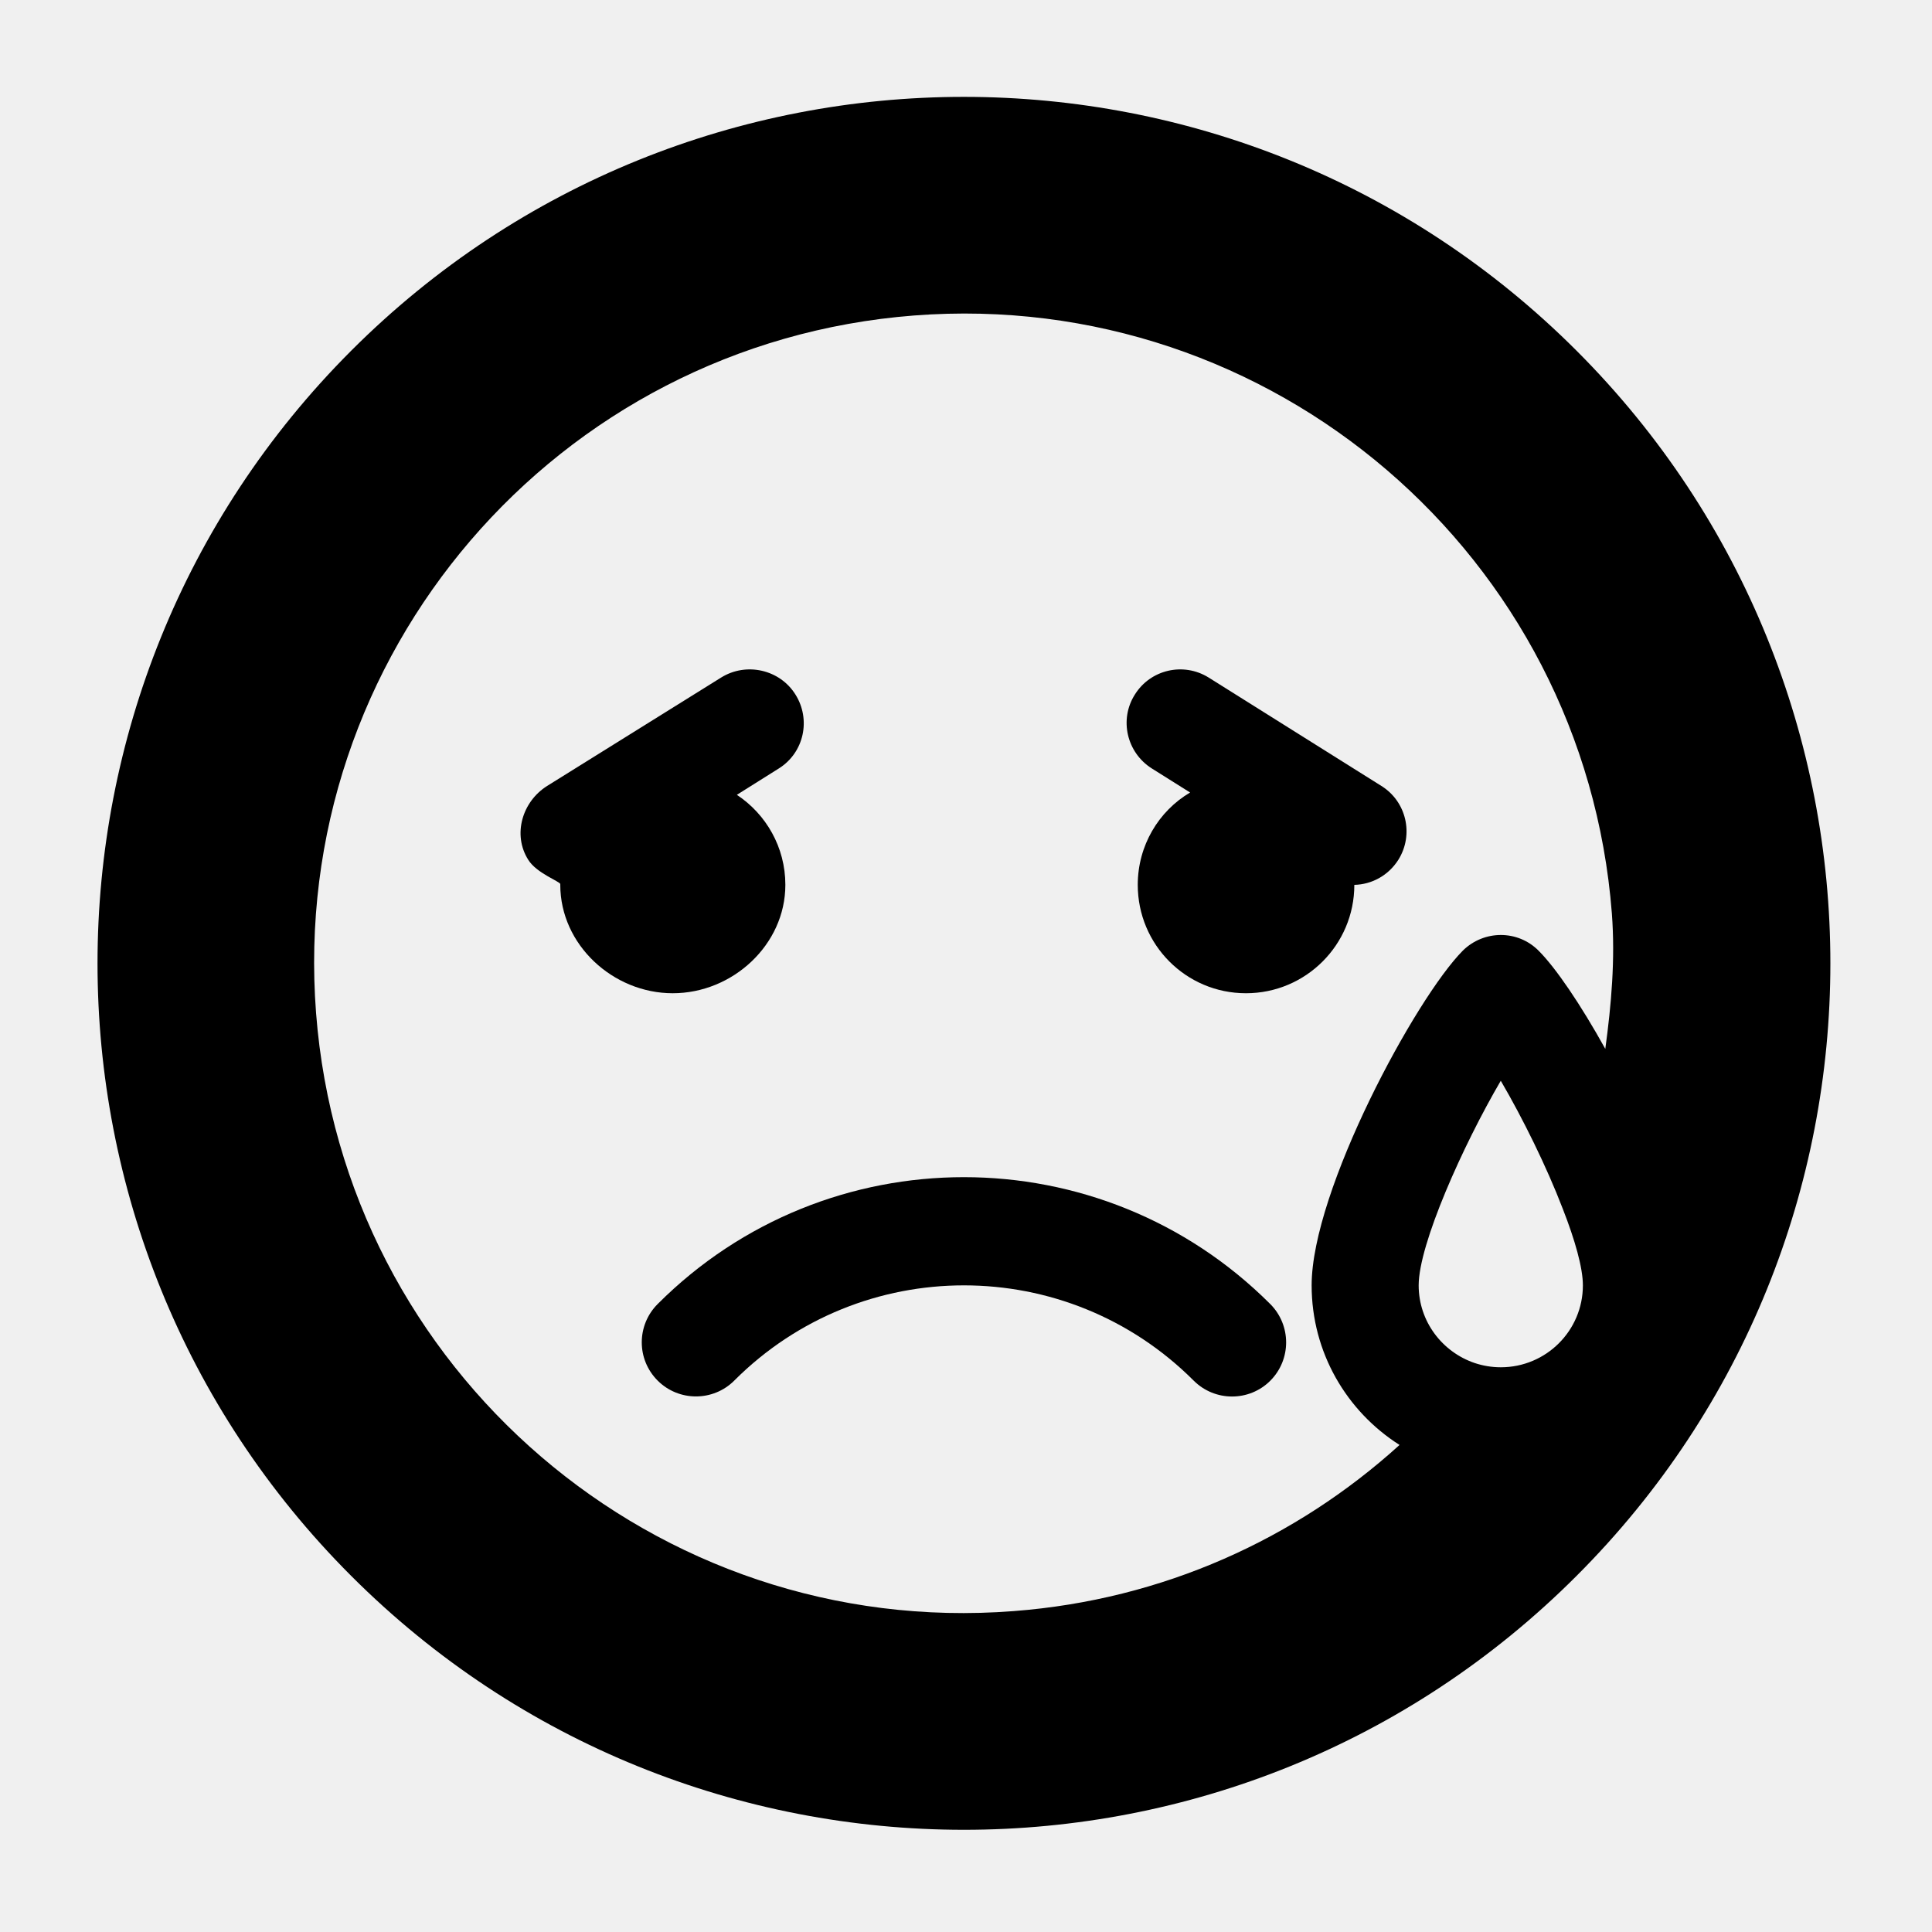
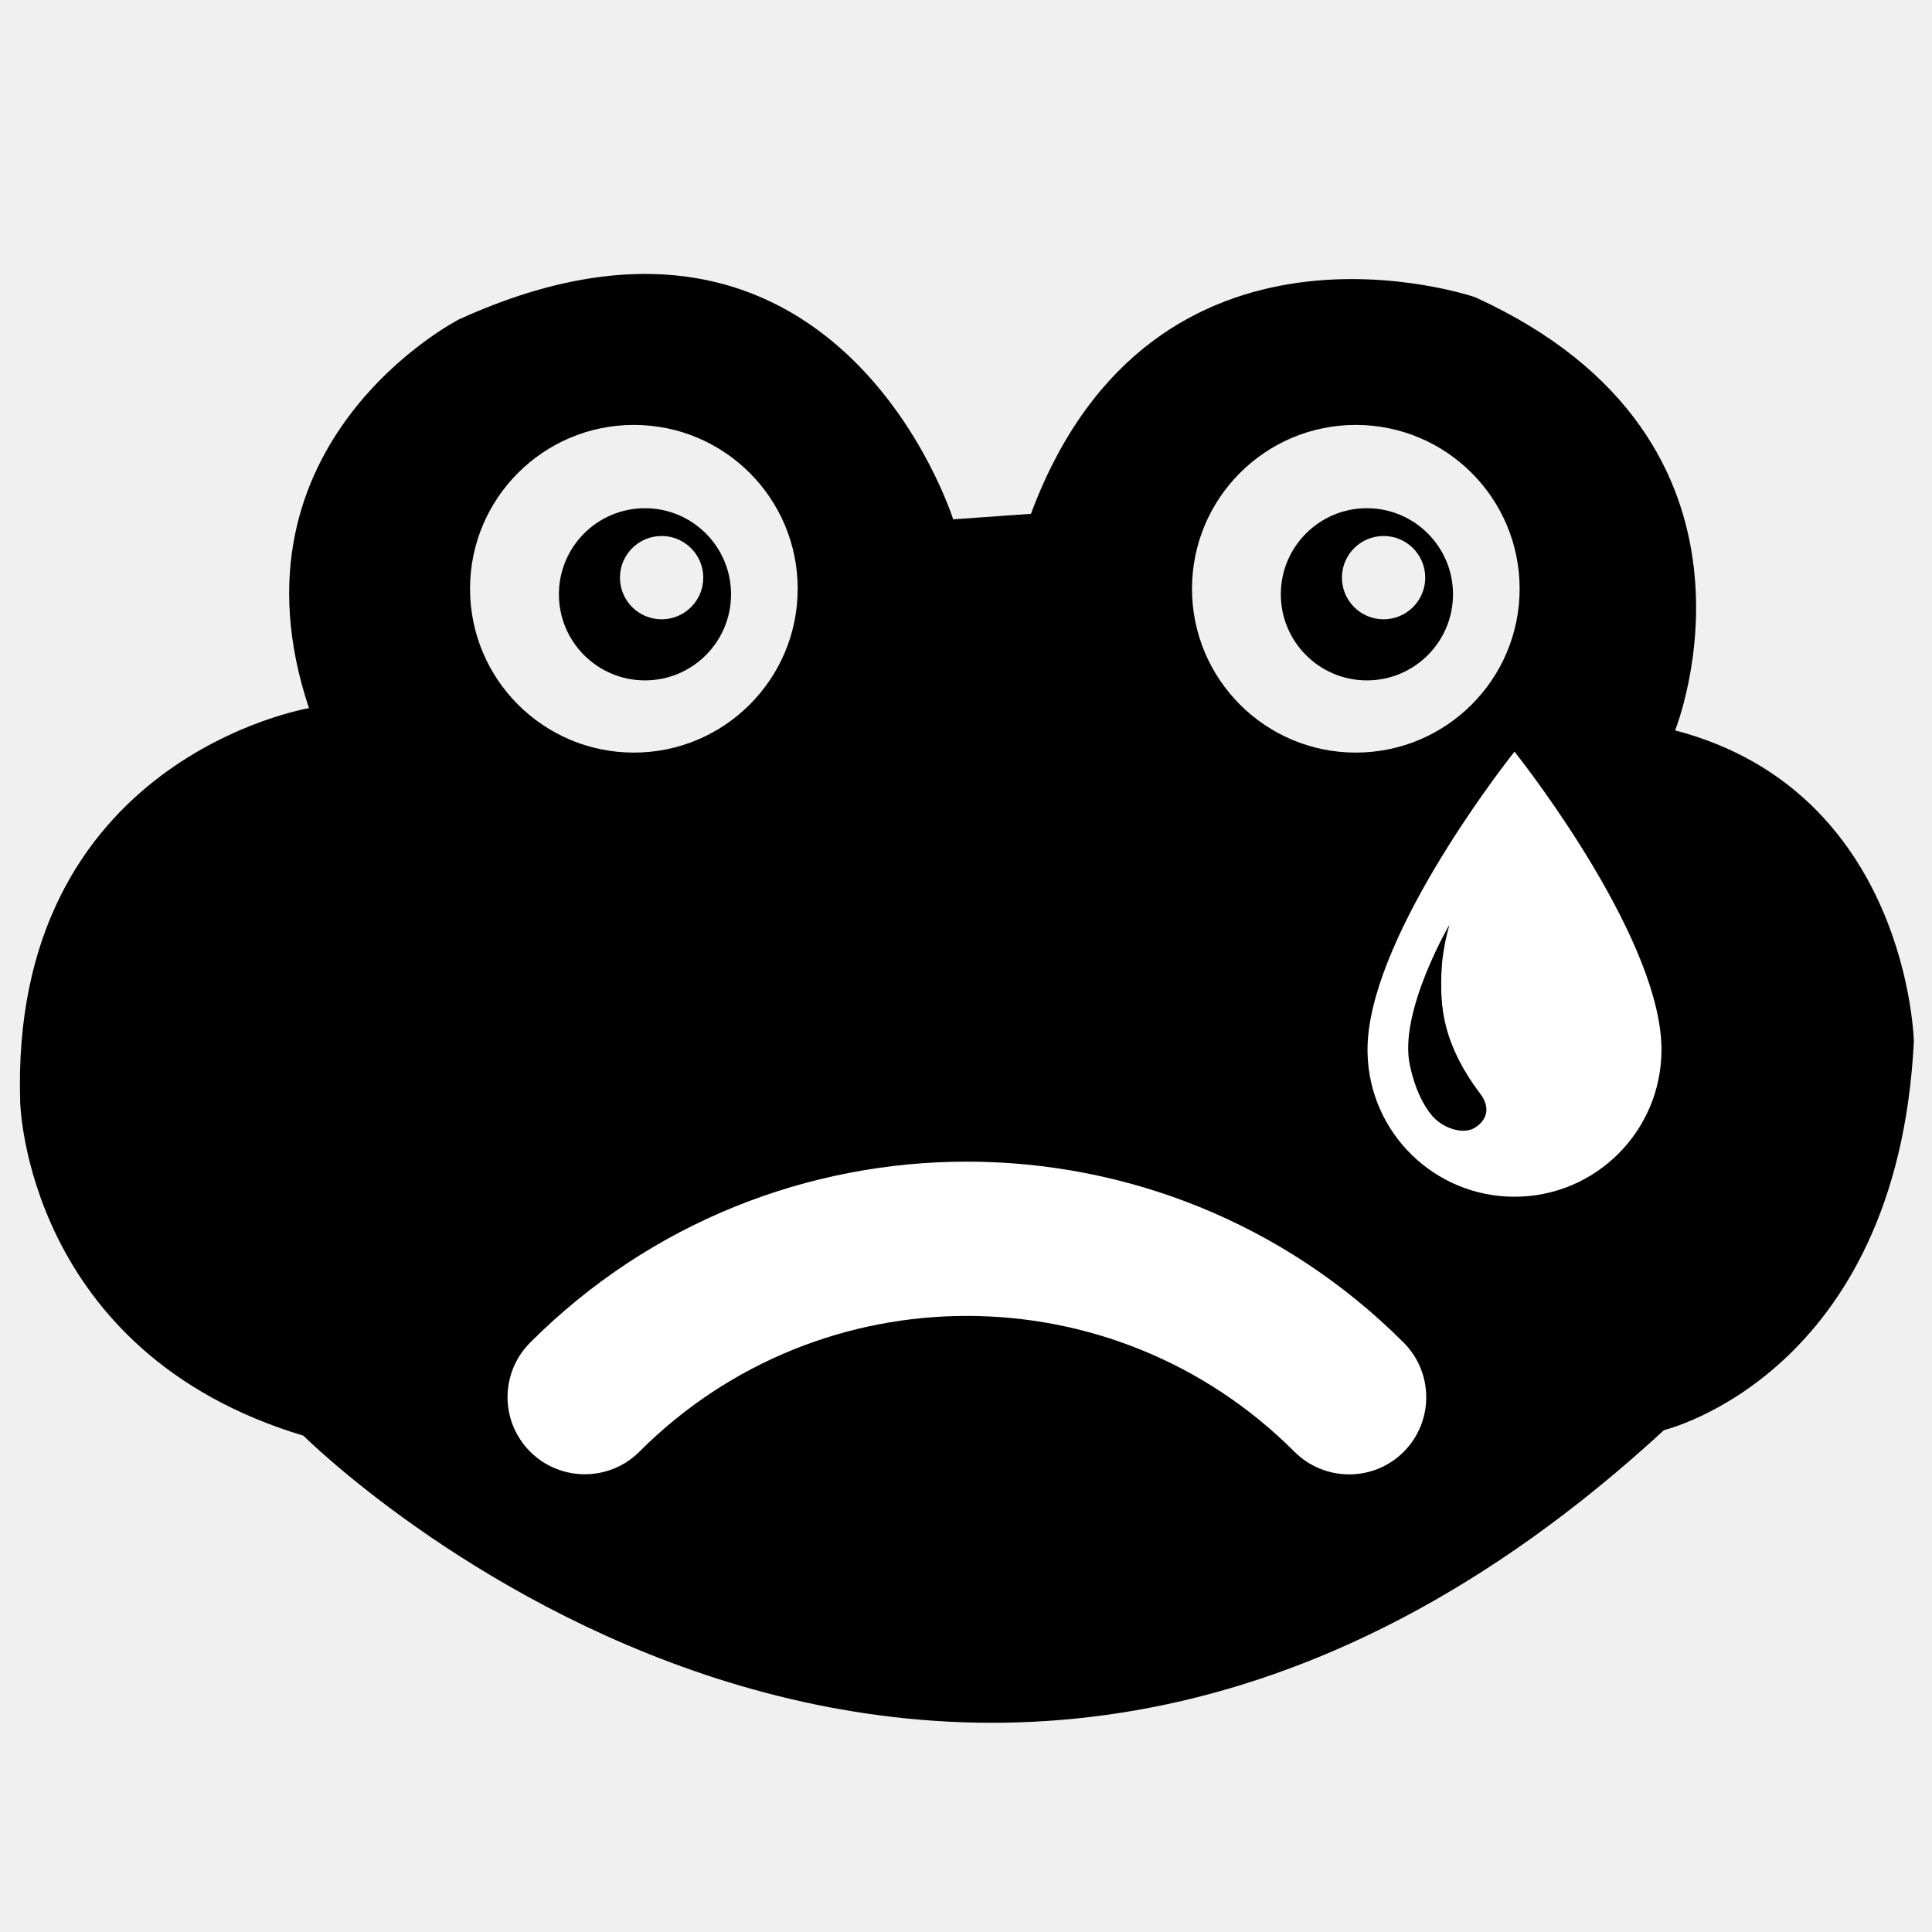
- <svg xmlns="http://www.w3.org/2000/svg" version="1.1" x="0px" y="0px" viewBox="0 0 100 100" enable-background="new 0 0 100 100" xml:space="preserve" height="100px" width="100px">
-   <g id="Helper">
- </g>
-   <g id="Layer_2">
-     <g>
-       <path fill-rule="evenodd" clip-rule="evenodd" d="M65.747,67.496c-8.756-8.754-22.954-8.754-31.701-0.005l-0.005,0.005    c-1.094,1.095-1.101,2.863,0,3.964c1.089,1.089,2.867,1.094,3.964,0l0.005-0.006c6.564-6.563,17.202-6.569,23.774,0.006    c1.094,1.094,2.871,1.1,3.967,0.005C66.846,70.364,66.841,68.592,65.747,67.496z" />
-     </g>
-     <g>
-       <path d="M72.38,44.5c-0.52,0.82-1.38,1.28-2.28,1.3c0,3.1-2.51,5.61-5.61,5.61c-3.1,0-5.6-2.51-5.6-5.61    c0-2.03,1.08-3.82,2.71-4.78l-1.99-1.25c-1.29-0.82-1.69-2.53-0.87-3.82c0.81-1.3,2.52-1.69,3.82-0.88l8.94,5.61    C72.8,41.49,73.19,43.2,72.38,44.5z" />
-     </g>
-     <g>
-       <path d="M40.32,39.77l-2.18,1.37c1.51,1,2.51,2.71,2.51,4.66c0,3.1-2.73,5.61-5.83,5.61c-3.09,0-5.82-2.51-5.82-5.61v-0.04    c0-0.13-1.23-0.56-1.66-1.26c-0.82-1.3-0.31-3.01,0.98-3.82l9.005-5.61c1.3-0.81,3.038-0.42,3.848,0.88    C41.983,37.24,41.62,38.95,40.32,39.77z" />
-     </g>
-     <g>
-       <g>
-         <path d="M81.6,18.15c-17.51-17.51-45.9-17.52-63.42,0c-17.51,17.52-17.51,45.91,0,63.42c17.52,17.52,45.91,17.52,63.42,0     C99.12,64.06,99.12,35.67,81.6,18.15z M77.68,70.77c-0.47,0-0.93-0.08-1.35-0.22c-1.68-0.57-2.9-2.15-2.9-4.02     c0-2.13,2.29-7.24,4.25-10.59c1.13,1.93,2.37,4.44,3.21,6.63c0.63,1.61,1.04,3.05,1.04,3.96C81.93,68.87,80.03,70.77,77.68,70.77     z M79.64,49.21c-1.08-1.09-2.83-1.08-3.92-0.01c-2.44,2.45-7.83,12.42-7.83,17.33c0,3.47,1.81,6.52,4.55,8.26l-0.01,0.01     c-5.34,4.84-12.23,8-19.96,8.59c-18.51,1.44-34.68-12.43-36.11-30.95c-1.43-18.52,12.43-34.68,30.95-36.11     C65.84,14.9,82,28.77,83.43,47.28c0.18,2.39-0.03,4.73-0.34,7.01C81.82,52,80.53,50.1,79.64,49.21z" />
-       </g>
-     </g>
+ <svg xmlns="http://www.w3.org/2000/svg" version="1.1" id="Layer_1" x="0px" y="0px" width="100px" height="100px" viewBox="0 0 100 100" enable-background="new 0 0 100 100" xml:space="preserve">
+   <defs id="defs13" />
+   <path d="m 33.384,26.305 c -2.461,0 -4.455,1.996 -4.455,4.455 0,2.461 1.996,4.457 4.455,4.457 2.46,0 4.455,-1.996 4.455,-4.457 0,-2.46 -1.996,-4.455 -4.455,-4.455 z m 0.861,5.75 c -1.191,0 -2.156,-0.965 -2.156,-2.156 0,-1.191 0.965,-2.156 2.156,-2.156 1.191,0 2.156,0.965 2.156,2.156 0,1.191 -0.964,2.156 -2.156,2.156 z" id="path5" />
+   <path d="m 86.703,37.804 c 0,0 6.036,-14.946 -10.348,-22.42 0,0 -16.67,-5.749 -22.994,11.211 l -4.025,0.286 c 0,0 -6.036,-19.257 -25.582,-10.348 0,0 -12.36,6.324 -7.762,20.121 0,0 -15.522,2.587 -14.946,20.409 0,0 0.286,12.935 14.659,17.247 0,0 33.631,33.628 70.423,-0.288 0,0 12.072,-2.874 12.933,-20.12 0.001,-0.002 -0.285,-12.936 -12.358,-16.098 z m -53.894,1.15 c -4.682,0 -8.48,-3.796 -8.48,-8.48 0,-4.683 3.798,-8.48 8.48,-8.48 4.683,0 8.48,3.796 8.48,8.48 -10e-4,4.682 -3.798,8.48 -8.48,8.48 z m 37.367,0 c -4.682,0 -8.478,-3.796 -8.478,-8.48 0,-4.683 3.796,-8.48 8.478,-8.48 4.683,0 8.48,3.796 8.48,8.48 0,4.682 -3.796,8.48 -8.48,8.48 z" id="path7" />
+   <path d="m 70.75,26.305 c -2.46,0 -4.455,1.996 -4.455,4.455 0,2.461 1.996,4.457 4.455,4.457 2.461,0 4.457,-1.996 4.457,-4.457 0,-2.46 -1.996,-4.455 -4.457,-4.455 z m 0.864,5.75 c -1.191,0 -2.156,-0.965 -2.156,-2.156 0,-1.191 0.965,-2.156 2.156,-2.156 1.191,0 2.156,0.965 2.156,2.156 0,1.191 -0.965,2.156 -2.156,2.156 z" id="path9" />
+   <g id="g6" transform="matrix(1.425761,0,0,1.425761,-21.09063,-26.74479)" style="fill:#ffffff">
+     <path clip-rule="evenodd" d="M 65.747,67.496 C 56.991,58.742 42.793,58.742 34.046,67.491 l -0.005,0.005 c -1.094,1.095 -1.101,2.863 0,3.964 1.089,1.089 2.867,1.094 3.964,0 l 0.005,-0.006 c 6.564,-6.563 17.202,-6.569 23.774,0.006 1.094,1.094 2.871,1.1 3.967,0.005 1.095,-1.101 1.09,-2.873 -0.004,-3.969 z" id="path8" style="fill:#ffffff;fill-rule:evenodd" />
  </g>
+   <path d="m 85.996,54.173 c -5.42e-4,-0.035 -0.002,-0.068 -0.003,-0.102 -2.39e-4,-0.011 -5.42e-4,-0.02 -0.001,-0.029 -0.009,-0.255 -0.031,-0.507 -0.066,-0.755 -0.774,-5.922 -7.536,-14.382 -7.536,-14.382 0,0 -6.762,8.461 -7.536,14.382 -0.034,0.248 -0.056,0.5 -0.066,0.755 -3.25e-4,0.009 -9.02e-4,0.019 -0.001,0.029 -9.02e-4,0.034 -0.002,0.068 -0.003,0.102 -0.001,0.054 -0.002,0.108 -0.002,0.162 0,0.052 5.42e-4,0.104 0.002,0.154 0.082,4.131 3.456,7.454 7.606,7.454 4.202,0 7.608,-3.406 7.608,-7.608 0,-0.054 -5.42e-4,-0.108 -0.002,-0.162 z m -9.627,4.18 c -0.634,0.417 -1.707,0.034 -2.25,-0.611 -0.449,-0.533 -0.882,-1.371 -1.147,-2.617 -0.586,-2.752 2.05,-7.262 2.05,-7.262 -0.562,2.011 -0.572,3.921 -0.11,5.505 0.452,1.554 1.368,2.798 1.691,3.221 0.537,0.703 0.4,1.347 -0.234,1.763 z" id="path3" style="fill:#ffffff" />
+   <path style="fill:#000000" d="m 75.191,58.342 c -1.311,-0.39 -2.418,-2.804 -2.182,-4.759 0.119,-0.988 0.614,-2.583 1.201,-3.874 l 0.451,-0.992 -0.057,1.701 c -0.08,2.405 0.303,3.736 1.698,5.902 0.277,0.431 0.504,0.946 0.504,1.144 0,0.694 -0.789,1.123 -1.615,0.877 l 0,0 z" id="path3156" />
</svg>
